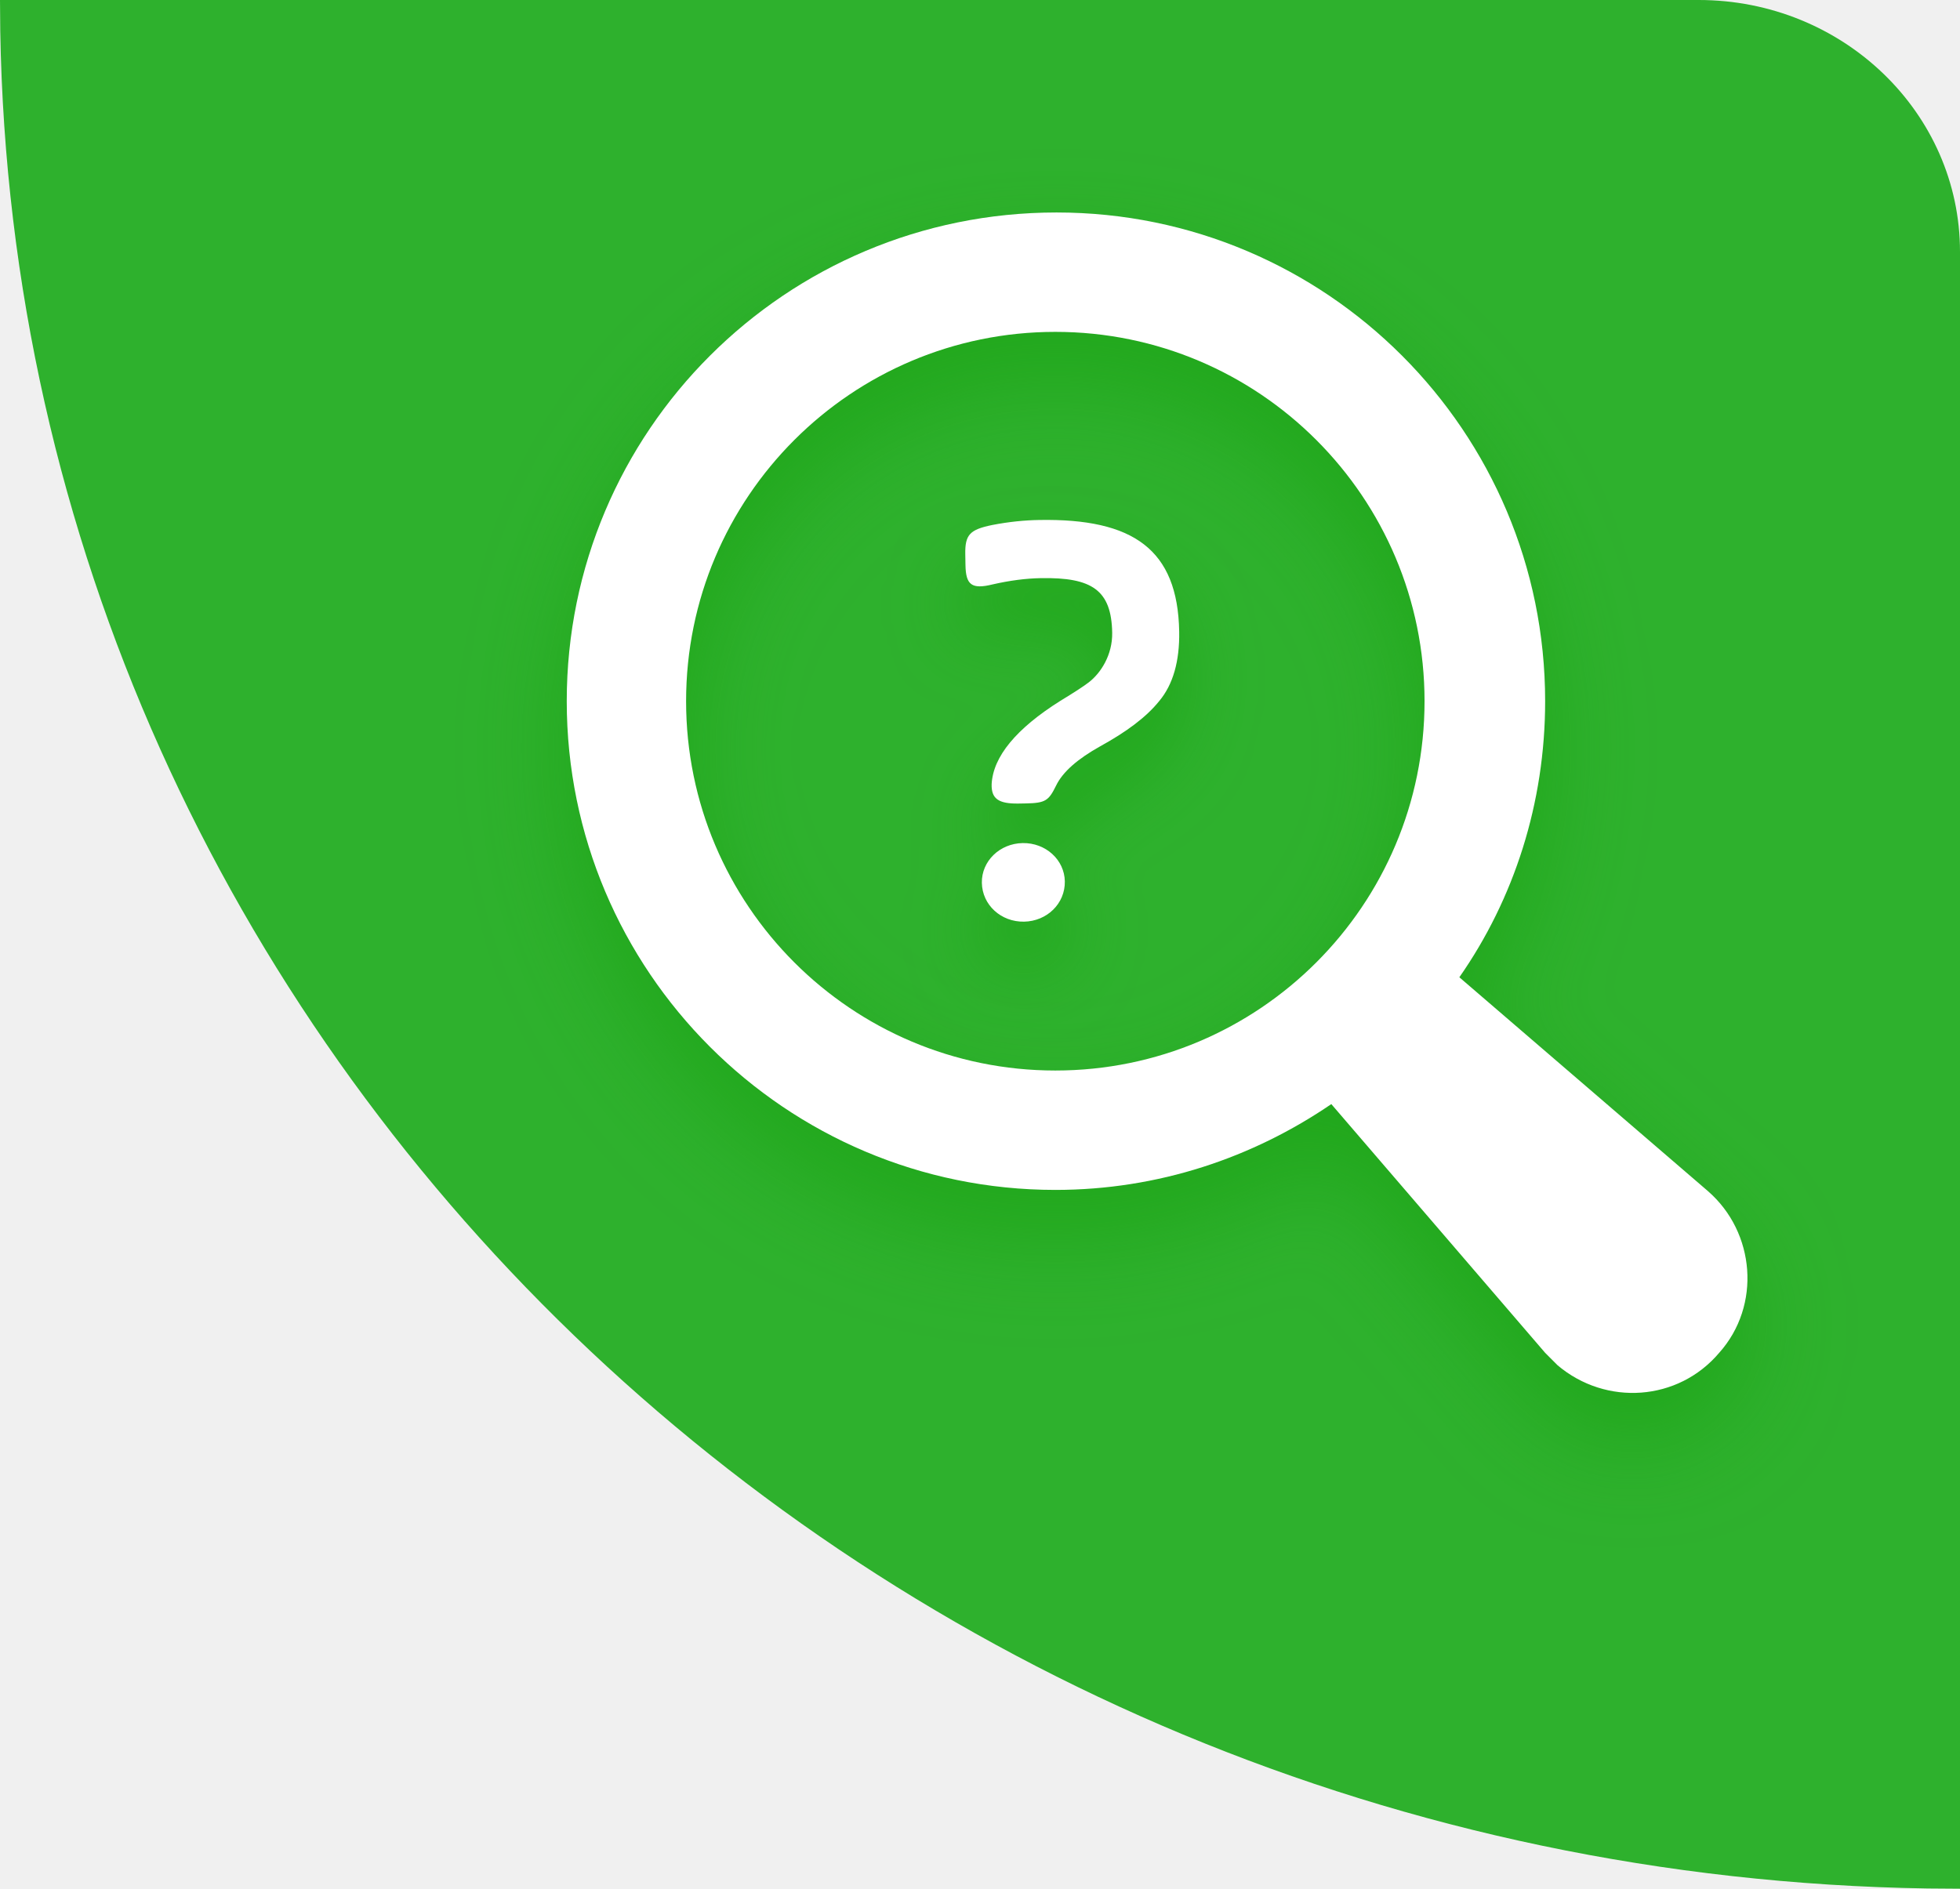
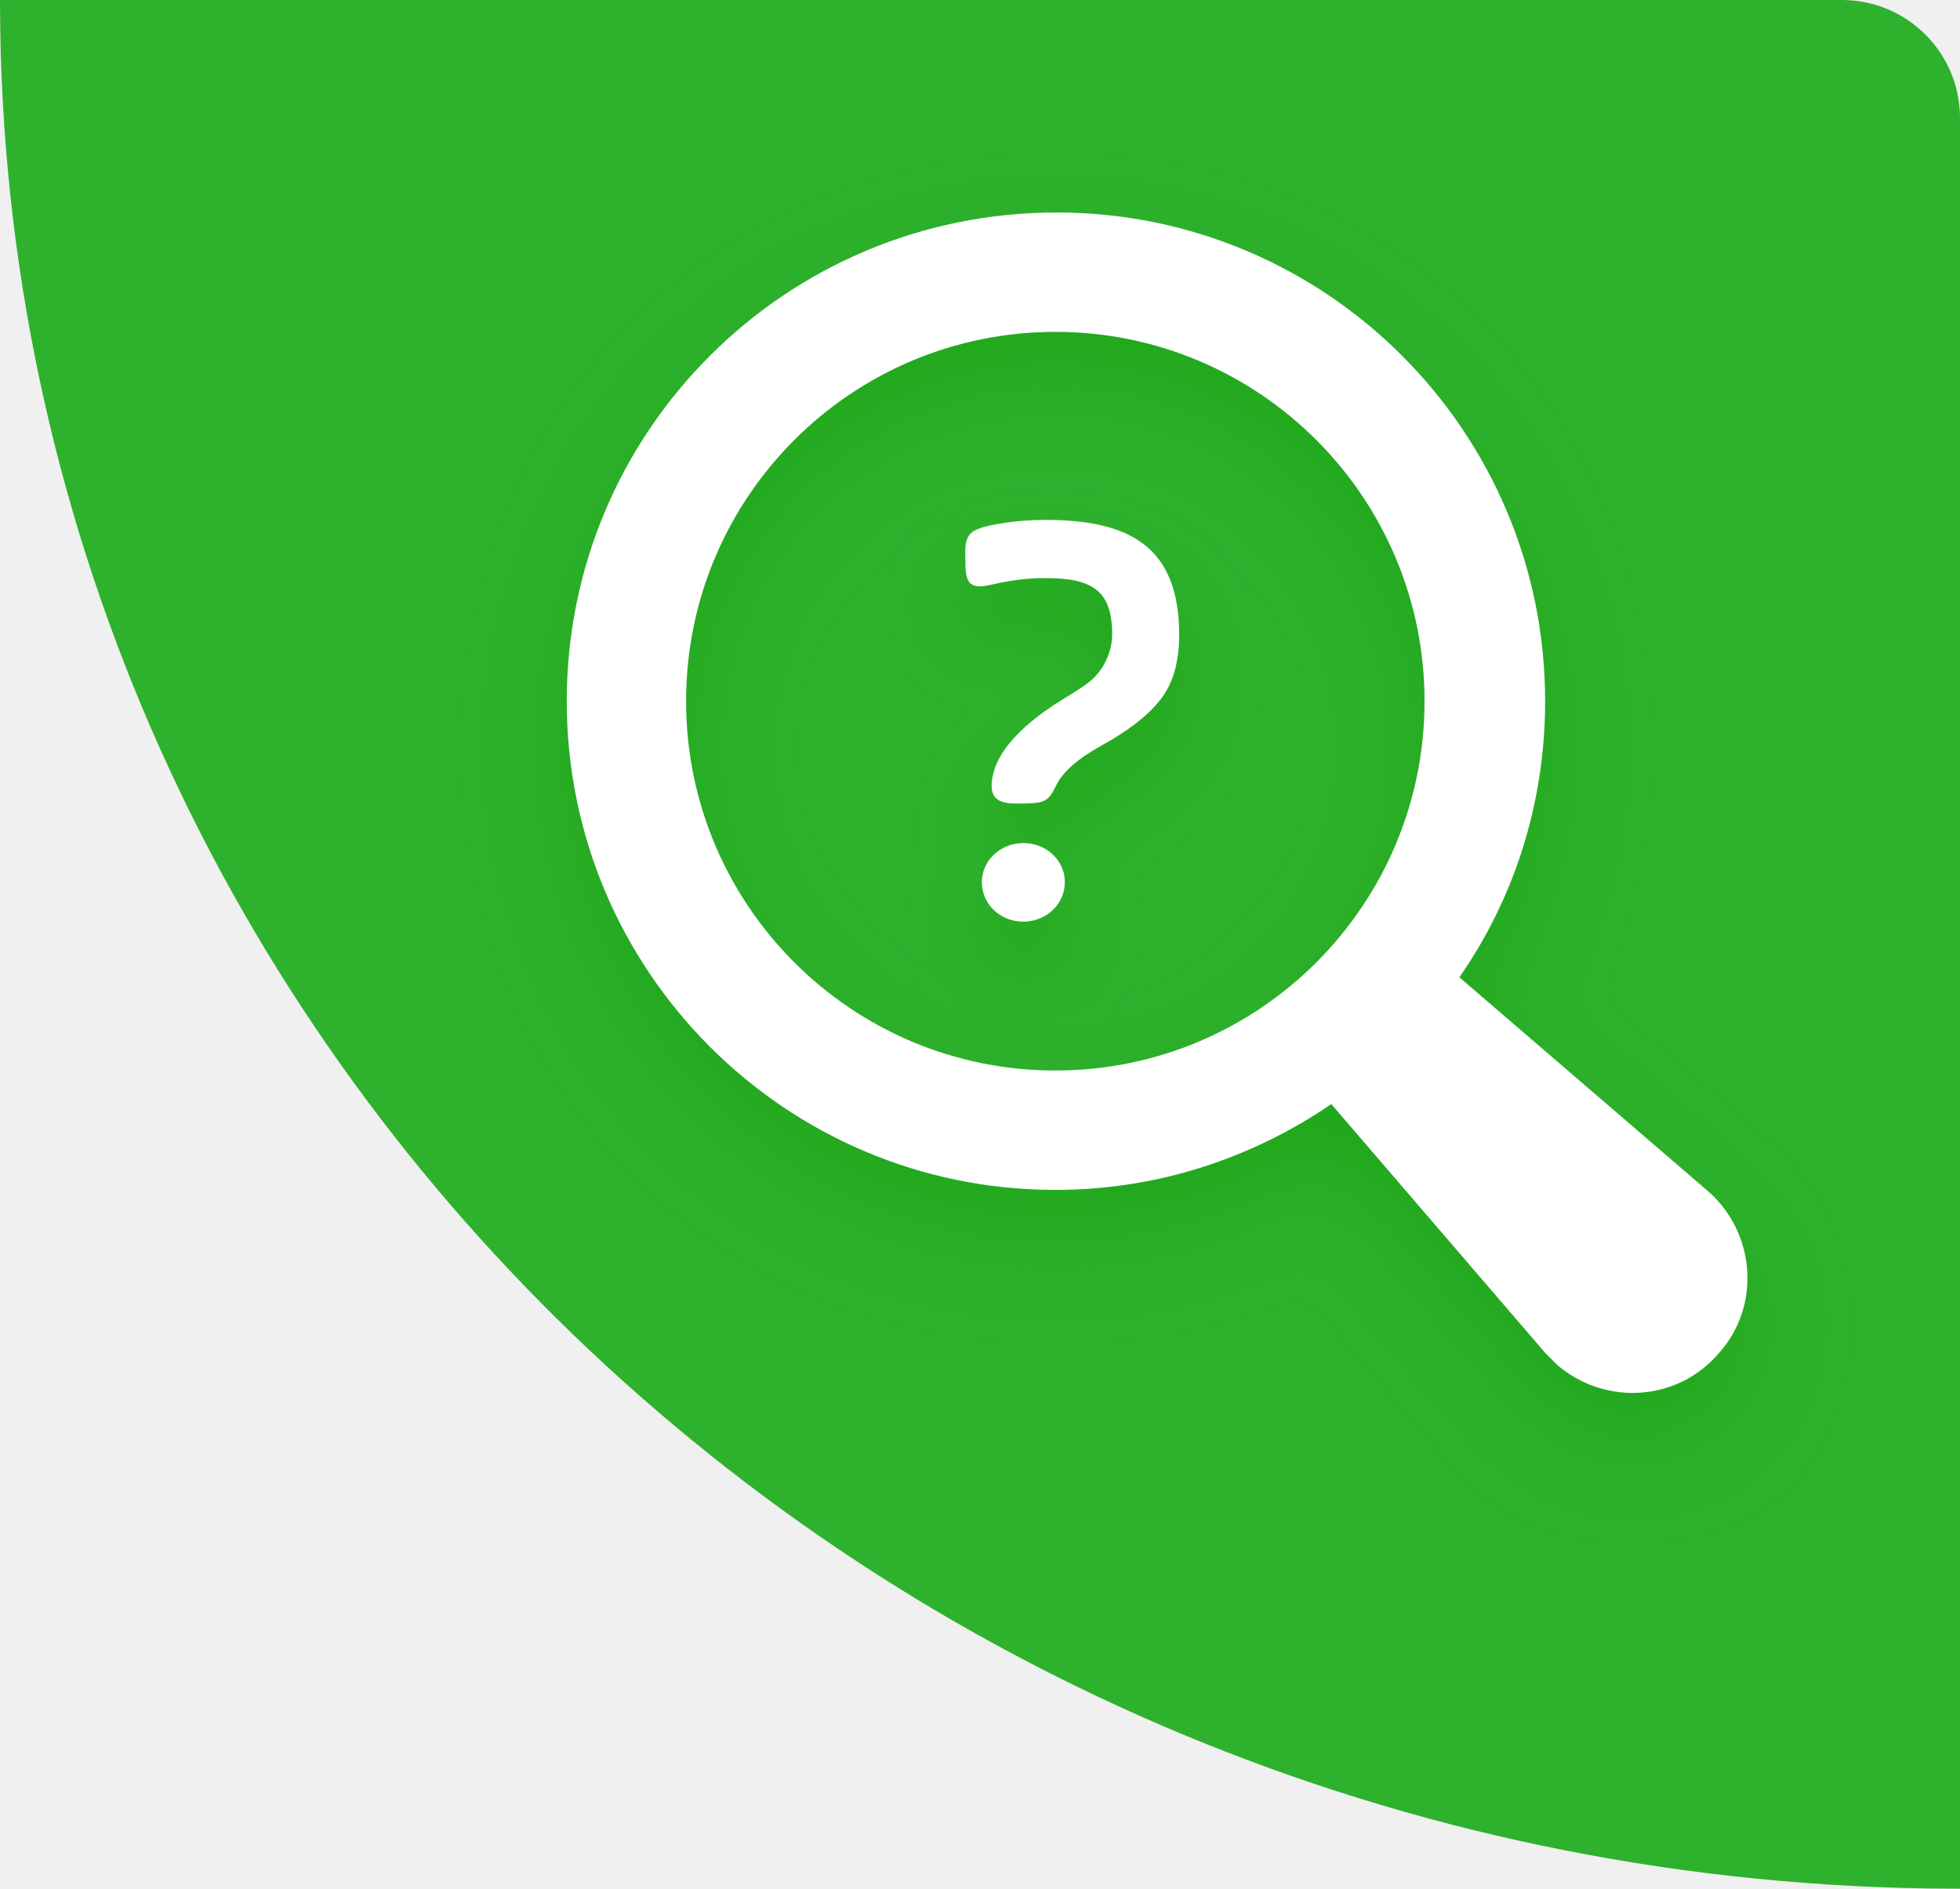
<svg xmlns="http://www.w3.org/2000/svg" xmlns:xlink="http://www.w3.org/1999/xlink" width="83" height="80">
  <defs>
    <filter x="-14%" y="-10%" width="128%" height="128%" filterUnits="objectBoundingBox" id="a">
      <feOffset dy="2" in="SourceAlpha" result="shadowOffsetOuter1" />
      <feGaussianBlur stdDeviation="2" in="shadowOffsetOuter1" result="shadowBlurOuter1" />
      <feColorMatrix values="0 0 0 0 0.072 0 0 0 0 0.616 0 0 0 0 0.032 0 0 0 0.5 0" in="shadowBlurOuter1" />
    </filter>
    <filter x="-61.1%" y="-20.6%" width="222.2%" height="164.7%" filterUnits="objectBoundingBox" id="c">
      <feOffset dy="2" in="SourceAlpha" result="shadowOffsetOuter1" />
      <feGaussianBlur stdDeviation="1.5" in="shadowOffsetOuter1" result="shadowBlurOuter1" />
      <feColorMatrix values="0 0 0 0 0.072 0 0 0 0 0.616 0 0 0 0 0.032 0 0 0 0.5 0" in="shadowBlurOuter1" />
    </filter>
-     <path d="M36.325 20.7c0-8.638-7.002-15.643-15.635-15.643-8.634 0-15.636 7.005-15.636 15.643 0 8.639 7.002 15.644 15.636 15.644 8.633 0 15.635-7.005 15.635-15.644zm12.003 20.754c2 1.738 2.264 4.845.474 6.847-1.737 2.054-4.79 2.265-6.844.527l-.526-.527-9.055-10.535c-3.317 2.265-7.318 3.635-11.687 3.635C9.266 41.4 0 32.13 0 20.7S9.266 0 20.742 0c11.424 0 20.69 9.27 20.69 20.7 0 4.32-1.316 8.375-3.633 11.694l10.53 9.06z" id="b" />
-     <path d="M19.378 24.994c.838 0 .973-.102 1.298-.737.297-.584.946-1.118 1.892-1.626 1.108-.585 1.973-1.195 2.54-1.88.595-.687.892-1.678.892-2.923C26 14.347 24.135 13 20.162 13c-.621 0-1.27.05-2 .178-.946.178-1.162.381-1.162 1.22v.457c0 .839.243 1.042 1.135.839.73-.153 1.406-.23 2.054-.23 2.162 0 2.973.56 2.973 2.364 0 .94-.513 1.703-1.027 2.084-.243.178-.649.432-1.216.762-1.892 1.144-2.892 2.313-2.973 3.481-.027.61.27.839 1.135.839h.297zM19.216 30c.973 0 1.757-.737 1.757-1.677 0-.915-.784-1.652-1.757-1.652-.973 0-1.757.737-1.757 1.652 0 .94.784 1.677 1.757 1.677z" id="d" />
+     <path d="M36.325 20.7c0-8.638-7.002-15.643-15.635-15.643-8.634 0-15.636 7.005-15.636 15.643 0 8.639 7.002 15.644 15.636 15.644 8.633 0 15.635-7.005 15.635-15.644Zm12.003 20.754c2 1.738 2.264 4.845.474 6.847-1.737 2.054-4.79 2.265-6.844.527l-.526-.527-9.055-10.535c-3.317 2.265-7.318 3.635-11.687 3.635C9.266 41.4 0 32.13 0 20.7S9.266 0 20.742 0c11.424 0 20.69 9.27 20.69 20.7 0 4.32-1.316 8.375-3.633 11.694l10.53 9.06Z" id="b" />
+     <path d="M19.378 24.994c.838 0 .973-.102 1.298-.737.297-.584.946-1.118 1.892-1.626 1.108-.585 1.973-1.195 2.54-1.88.595-.687.892-1.678.892-2.923C26 14.347 24.135 13 20.162 13c-.621 0-1.27.05-2 .178-.946.178-1.162.381-1.162 1.22v.457c0 .839.243 1.042 1.135.839.73-.153 1.406-.23 2.054-.23 2.162 0 2.973.56 2.973 2.364 0 .94-.513 1.703-1.027 2.084-.243.178-.649.432-1.216.762-1.892 1.144-2.892 2.313-2.973 3.481-.027.61.27.839 1.135.839h.297ZM19.216 30c.973 0 1.757-.737 1.757-1.677 0-.915-.784-1.652-1.757-1.652-.973 0-1.757.737-1.757 1.652 0 .94.784 1.677 1.757 1.677Z" id="d" />
  </defs>
  <g fill="none" fill-rule="evenodd">
-     <path d="m83 80-1.373-.01C36.873 79.29.73 44.447.011 1.31L0 0h71.933C78.045 0 83 4.776 83 10.667V80z" fill="#2EB12D" fill-rule="nonzero" />
+     <path d="M78 0a5 5 0 0 1 5 5v75l-1.373-.01C36.873 79.29.73 44.447.011 1.31L0 0Z" fill="#2EB12D" fill-rule="nonzero" />
    <path d="M44.69 14.057c8.633 0 15.635 7.005 15.635 15.643 0 8.639-7.002 15.644-15.635 15.644-8.634 0-15.636-7.005-15.636-15.644 0-8.638 7.002-15.643 15.636-15.643" fill="#2EB12D" fill-rule="nonzero" />
    <g transform="translate(24 9)">
      <use fill="#000" filter="url(#a)" xlink:href="#b" />
      <use fill="#FFF" xlink:href="#b" />
    </g>
    <g transform="rotate(-1 549.149 -1349.064)">
      <use fill="#000" filter="url(#c)" xlink:href="#d" />
      <use fill="#FFF" xlink:href="#d" />
    </g>
  </g>
</svg>
